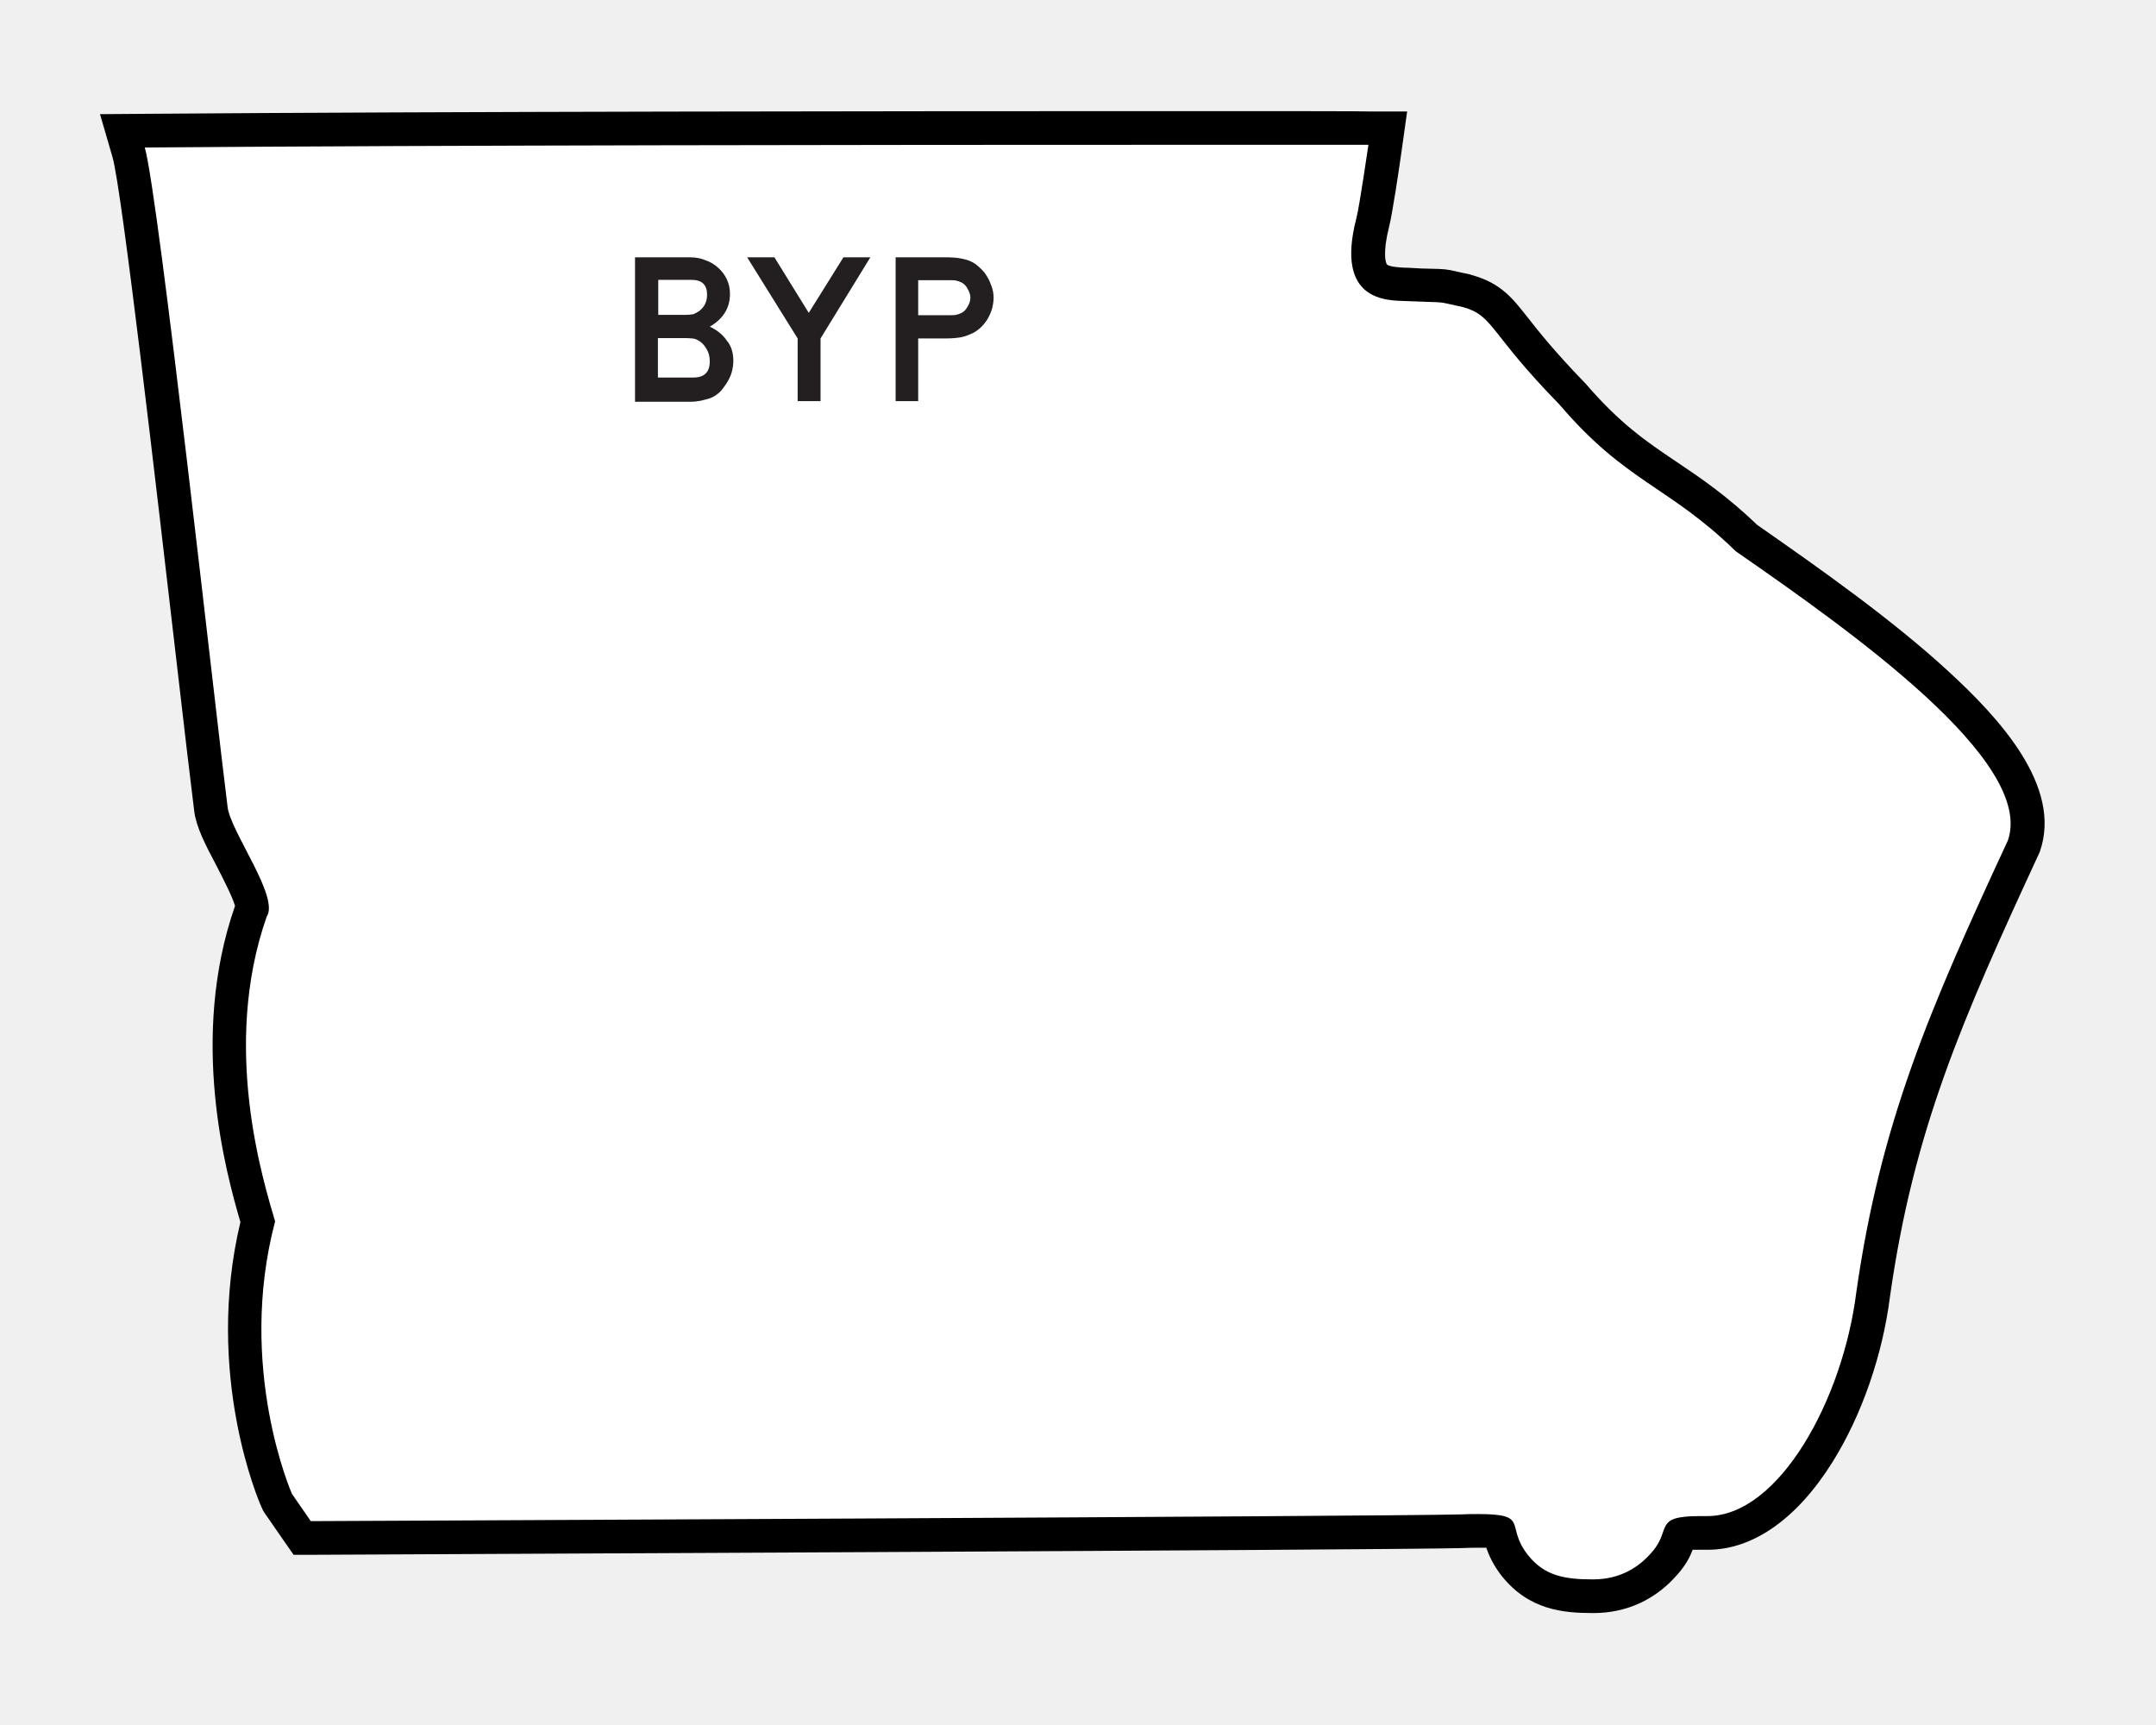
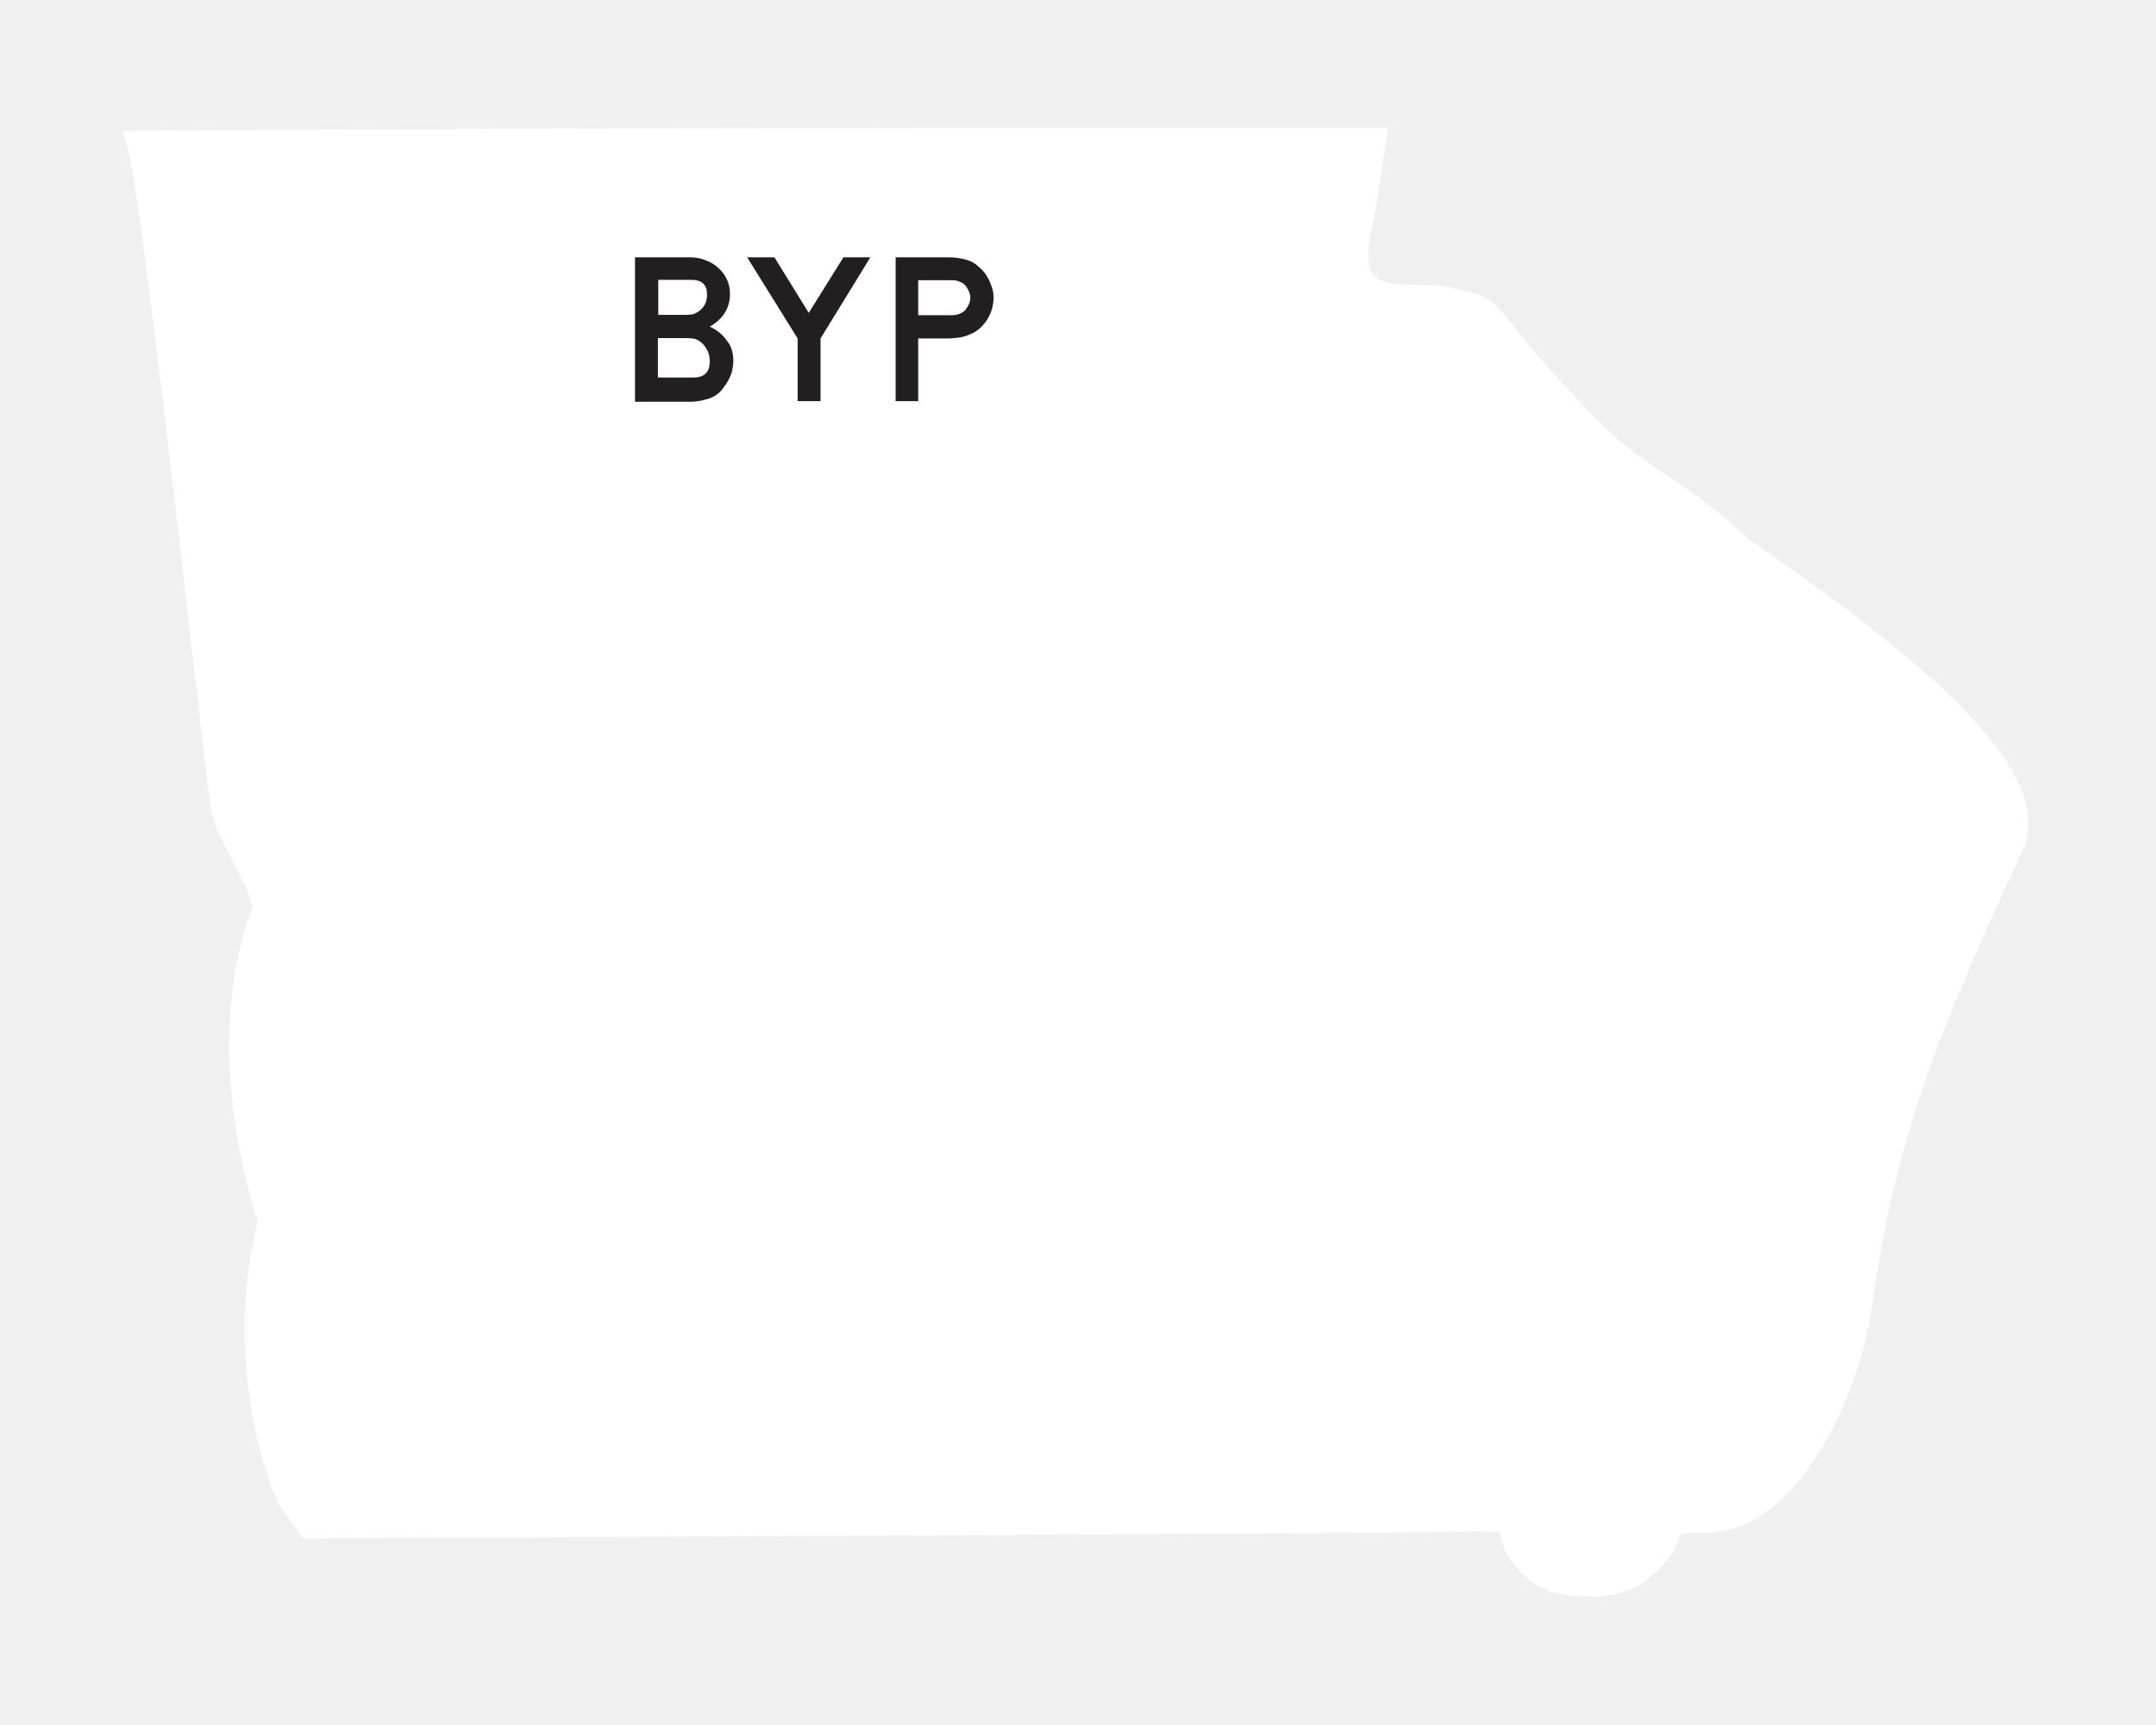
<svg xmlns="http://www.w3.org/2000/svg" version="1.1" id="Shield" x="0px" y="0px" viewBox="0 0 640.3 512" enable-background="new 0 0 640.3 512" xml:space="preserve">
  <g id="Background_2_">
    <path fill="#FFFFFF" d="M473.2,474.1c-8.1,0-16.6-0.7-23.2-9.1c-3.1-4-4-7.2-4.5-9.3c-0.1-0.2-0.1-0.4-0.2-0.6   c-0.7-0.2-2.4-0.4-6.3-0.4c-1.4,0-3,0-4.8,0.1c-19.9,0.6-328.6,1.9-341.7,2l-2.6,0L82.4,446l-0.2-0.4c-0.7-1.6-16.7-38.7-5.7-82.8   c-3.9-13.2-15.7-53.2-2-92.2l0.2-0.6l0.2-0.3c0.2-2.6-4-10.7-6.3-15.1c-2.9-5.6-5.5-10.5-6-14.3c-0.9-7.2-2.9-23.8-5.3-44.7   C51.3,143.1,41.1,55.1,38.2,45.2l-1.8-6.3l6.6-0.1c91.1-0.7,226.6-0.8,299.2-0.8c38.9,0,64.2,0,64.2,0l5.8,0l-0.8,5.7   c-0.4,3.1-2.7,18.9-3.7,22.5c-1.8,7.2-1.8,12.6,0.2,15.3c2,2.7,6.3,2.9,9.1,3l0.8,0c3.2,0.1,5.4,0.2,6.9,0.3   c3.8,0.1,4.2,0.1,7.1,0.8c0.9,0.2,2,0.5,3.8,0.8l0.2,0l0.2,0c6.9,1.9,9.4,5.1,14,11c3.2,4.1,8,10.2,16.9,19.4l0.1,0.1l0.1,0.1   c10.7,12.5,19.2,18.3,28.2,24.3c7.2,4.9,14.6,9.9,23.6,18.5c44.6,30.9,91.3,66,82.4,91.4l-0.1,0.2l-0.1,0.2   c-23,49.6-37.4,82.6-44.6,132.7c-2.1,16.7-8,33.9-16.4,47.2c-9.5,15.2-21.2,23.6-32.8,23.6l-0.4,0c-0.6,0-1.2,0-1.8,0   c-4,0-5.5,0.3-6,0.5c-0.1,0.3-0.2,0.7-0.4,1c-0.6,1.8-1.5,4.5-4.2,7.5C488.9,470.7,481.8,474.1,473.2,474.1z" />
-     <path d="M342.1,43c38.9,0,64.3,0,64.3,0s-2.7,18.6-3.6,21.9c-6.4,24.8,9.3,24.3,14.7,24.5c13.9,0.6,8-0.1,17,1.8   c9.2,2.6,7.4,7.2,28.7,29c19.8,23.2,32.3,24,52.3,43.5c34.3,23.8,89,62.4,80.8,85.9c-23.3,50.2-37.8,83.7-45,134.1   c-4,32-23,66.5-44.2,66.5c-0.1,0-0.2,0-0.3,0c-0.7,0-1.3,0-1.9,0c-14.1,0-8.3,3.9-14.3,10.7c-3.6,4.2-9.1,8.1-17.5,8.1   c-8.1,0-14.3-0.9-19.3-7.2c-7-8.8,0.8-12.2-14.9-12.2c-1.4,0-3.1,0-5,0.1c-20.1,0.6-341.6,2-341.6,2l-5.6-8.1c0,0-16.5-37.4-5-80.9   c-3.4-11.7-16.1-51.7-2.5-90.5c3.9-5.7-10.7-25.2-11.6-32.5C64.2,213.1,47.1,58,43,43.8C132.7,43.1,264.3,43,342.1,43 M342.1,33   c-72.6,0-208.1,0.1-299.2,0.8l-13.2,0.1l3.7,12.7c2.8,9.5,13.3,100.6,19,149.6c2.4,21,4.4,37.5,5.3,44.8c0.6,4.6,3.3,9.9,6.5,15.9   c1.7,3.3,4.8,9.3,5.6,12.1c-13.7,39.3-2.7,79.2,1.6,93.9c-10.8,45.2,5.5,83.1,6.3,84.7l0.4,0.9l0.5,0.8l5.6,8.1l3,4.3l5.3,0   c13.1-0.1,321.8-1.4,341.8-2c1.8-0.1,3.3-0.1,4.7-0.1c1,0,1.8,0,2.4,0c0.8,2.3,2.1,5.2,4.6,8.4c8.1,10.1,18.2,11,27.2,11   c9.9,0,18.6-4,25.1-11.6c2.4-2.7,3.7-5.3,4.4-7.2c0.6,0,1.4,0,2.3,0c0.5,0,1.1,0,1.7,0c0.2,0,0.4,0,0.5,0c13.4,0,26.5-9.2,37-26   c8.7-13.9,14.9-31.8,17.1-49.2c7-49.4,21.4-82.1,44.1-131.2l0.2-0.4l0.2-0.5c6.8-19.4-12.2-39.8-27.1-53.5   c-16.6-15.3-38-30.4-56.8-43.5c-9.1-8.7-16.6-13.8-23.9-18.7c-9.1-6.1-16.9-11.4-27.2-23.4l-0.2-0.2l-0.2-0.2   c-8.7-9-13.3-14.8-16.6-19c-4.7-6-8.1-10.3-16.6-12.7l-0.3-0.1l-0.3-0.1c-1.7-0.4-2.9-0.6-3.7-0.8c-3.3-0.8-4-0.8-8-0.9   c-1.5,0-3.7-0.1-6.9-0.3c-0.2,0-0.5,0-0.8,0c-4.1-0.2-5.1-0.7-5.3-1c-0.5-0.6-1.2-3.8,0.6-11c1-3.8,3-17.3,3.8-23l1.6-11.4l-11.5,0   C406.2,33,380.6,33,342.1,33L342.1,33z" />
  </g>
  <path id="BYP" transform="scale(0.9999558,1.000044)" fill="#231F20" d="M217.8,107.2c0,1.1-0.2,2.3-0.5,3.4  c-0.3,1.1-0.9,2.2-1.5,3.2c-0.6,0.9-1.3,1.9-2.1,2.7c-0.8,0.7-1.7,1.3-2.7,1.7c-0.8,0.3-1.7,0.5-2.9,0.8c-1.1,0.2-2.1,0.3-3.2,0.3  h-16.3V76.4h16.3c1.7,0,3.3,0.3,4.7,0.9c1.5,0.5,2.7,1.3,3.8,2.3c1,0.9,1.9,2.1,2.5,3.4c0.6,1.3,0.9,2.7,0.9,4.3c0,4.1-2,7.4-6,9.7  c2.2,1,4,2.5,5.1,4.2C217.2,102.7,217.8,104.8,217.8,107.2 M210,87.5c0-2.9-1.5-4.4-4.6-4.4h-9.9v10.4h8.1c0.9,0,1.7-0.1,2.3-0.2  c0.5-0.2,1.1-0.5,1.7-0.9C209.2,91.2,210,89.6,210,87.5 M210.8,107.3c0-1.4-0.3-2.7-1.1-3.9c-0.7-1.2-1.7-2.1-2.9-2.6  c-0.4-0.2-0.9-0.3-1.2-0.3c-0.3,0-0.9-0.1-1.6-0.1h-8.6v11.7h10.2C209.1,112.2,210.8,110.6,210.8,107.3 M243.7,100.5v18.6h-6.8  v-18.6l-15-24.1h8.1l10.2,16.5l10.3-16.5h8L243.7,100.5 M295.1,88.4c0,1.1-0.2,2.3-0.5,3.4c-0.3,1-0.8,2.1-1.4,3.1  c-0.6,0.9-1.3,1.8-2.1,2.5c-0.8,0.7-1.6,1.3-2.6,1.7c-0.9,0.4-2.1,0.9-3.4,1.1s-2.7,0.3-4.4,0.3h-8v18.6H266V76.4h14.7  c1.7,0,3.3,0.1,4.4,0.3c1.2,0.2,2.4,0.5,3.4,1c0.9,0.4,1.8,1.1,2.6,1.9c0.8,0.7,1.5,1.5,2.1,2.6c0.6,0.9,1,2,1.4,3.1  C294.9,86.2,295.1,87.3,295.1,88.4 M288.2,88.4c0-0.9-0.3-1.7-0.8-2.6c-0.4-0.8-1-1.5-1.8-1.9c-0.6-0.3-1.2-0.5-1.7-0.6  s-1.3-0.1-2.4-0.1h-8.8v10.4h8.8c1,0,1.9,0,2.4-0.1c0.5-0.1,1.1-0.3,1.7-0.6c0.7-0.3,1.3-1,1.8-1.9  C287.9,90.2,288.2,89.3,288.2,88.4" />
</svg>
